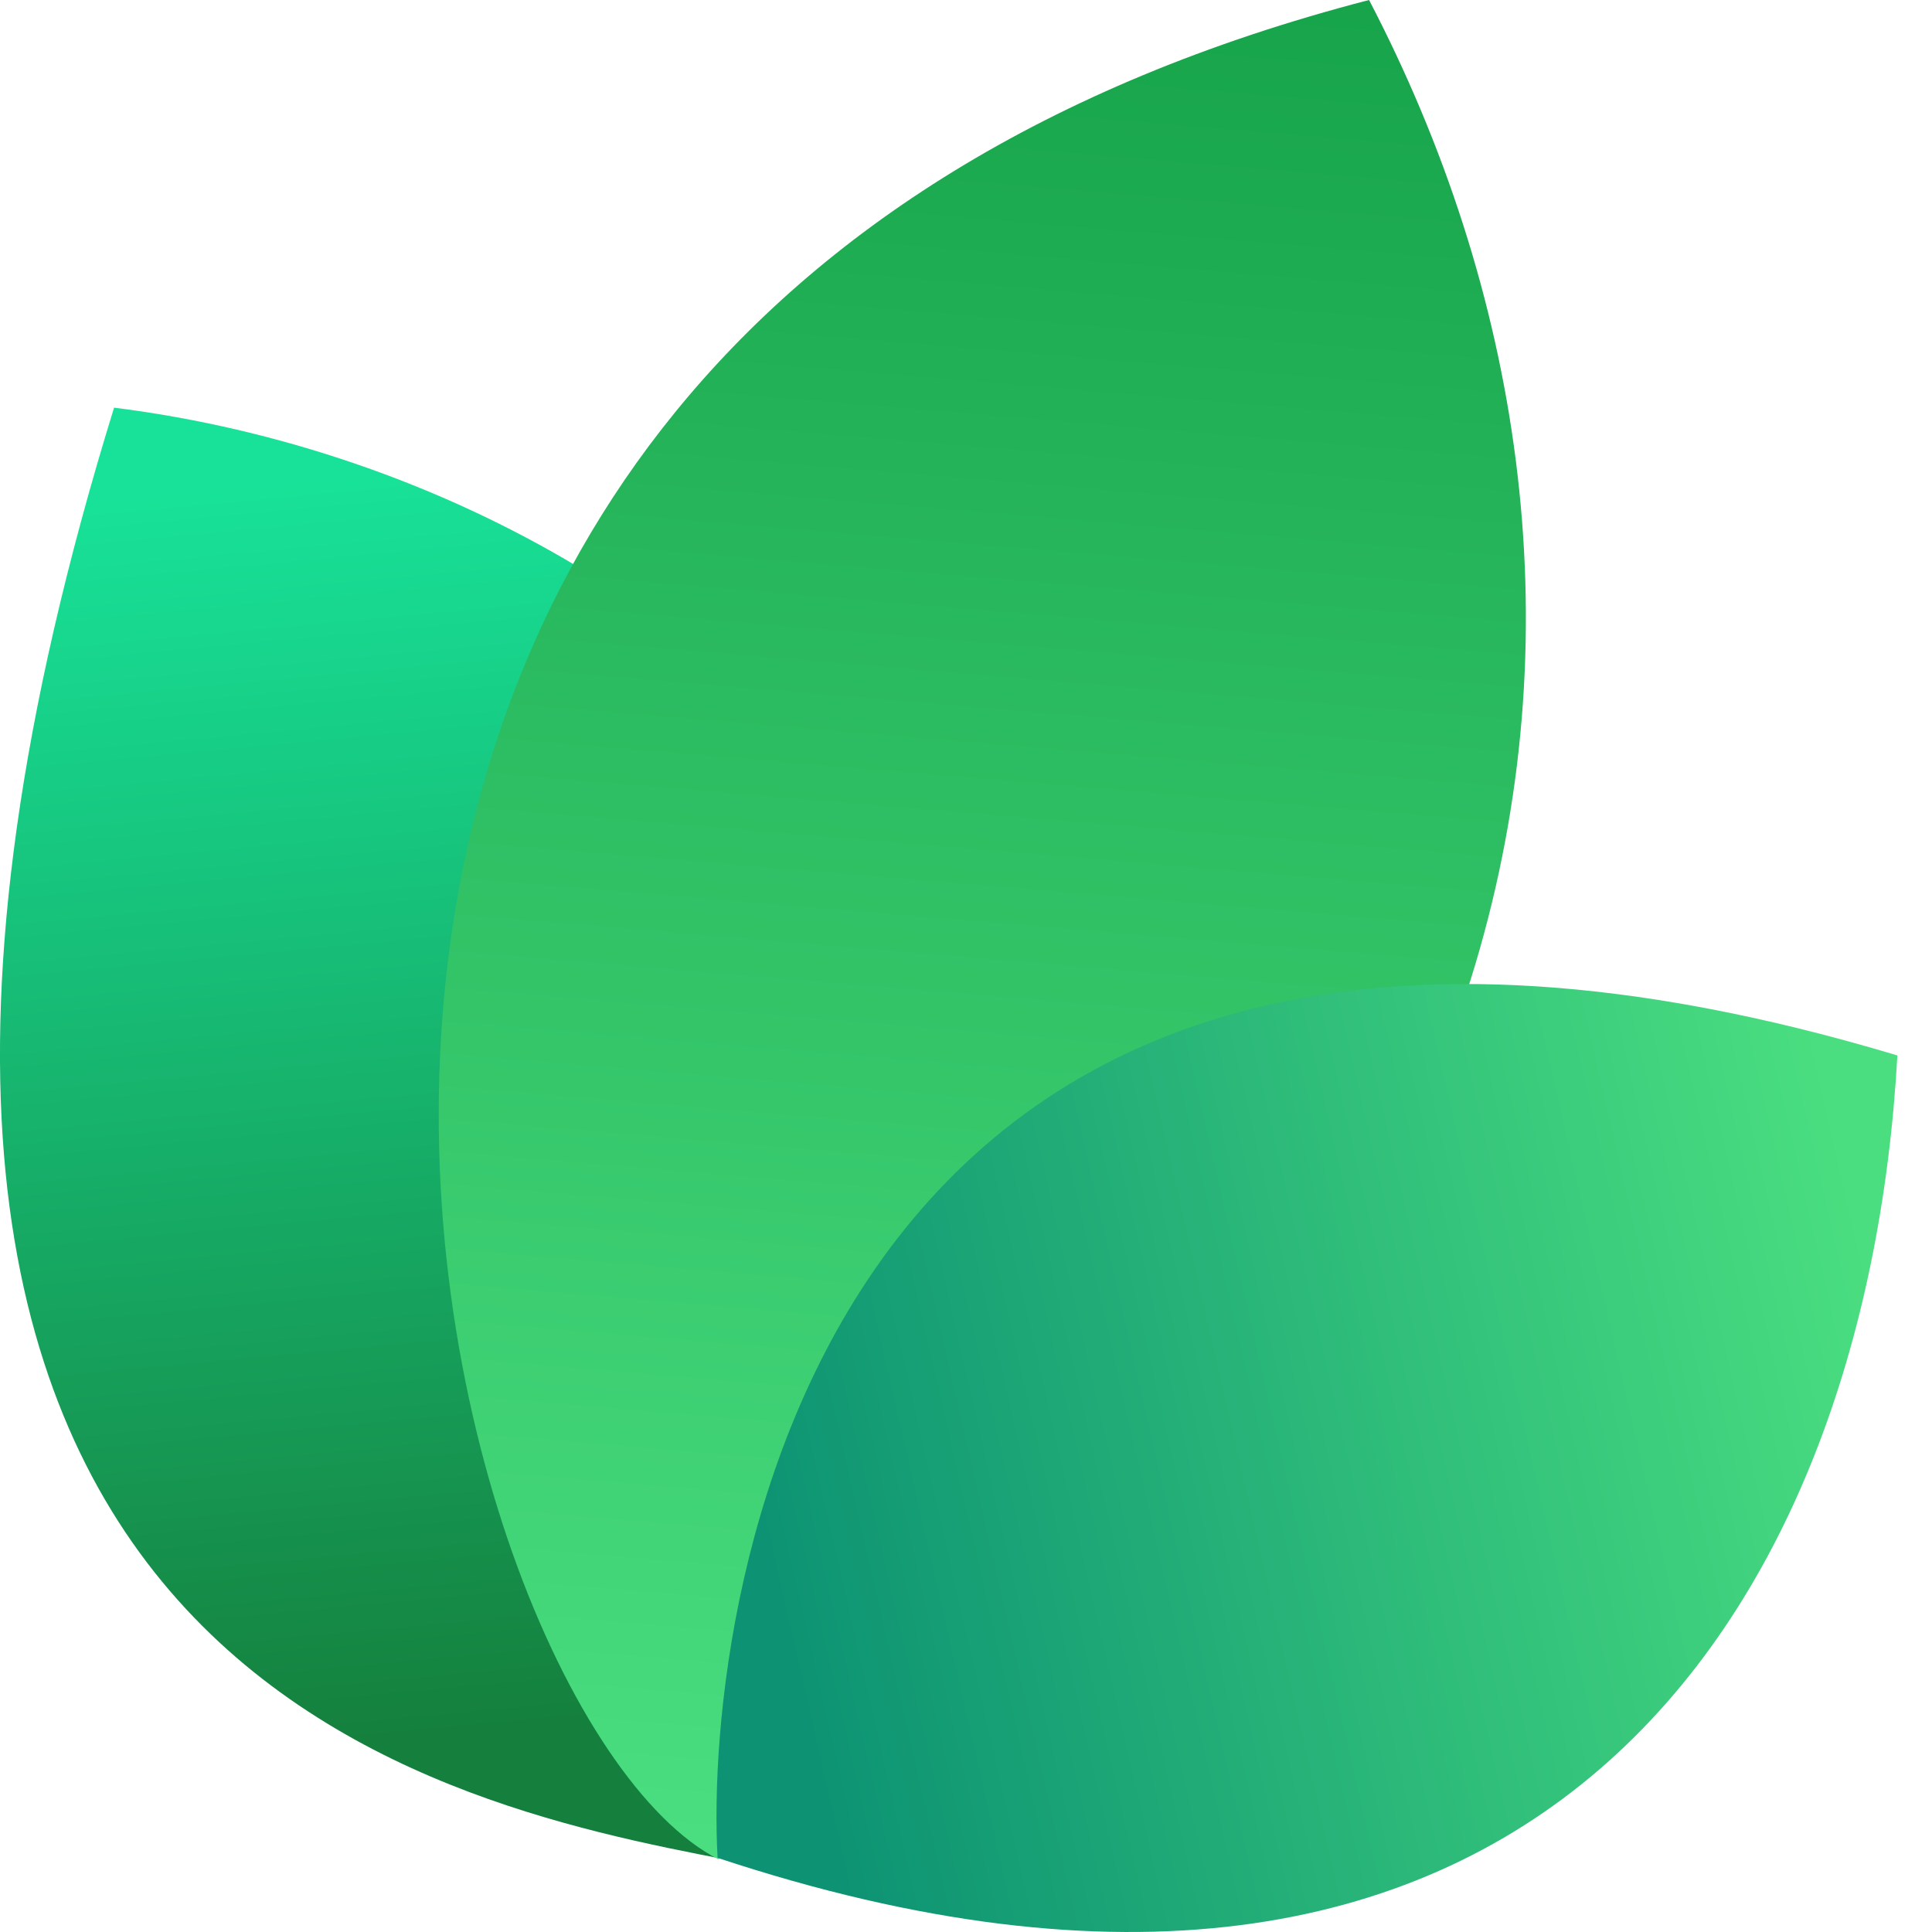
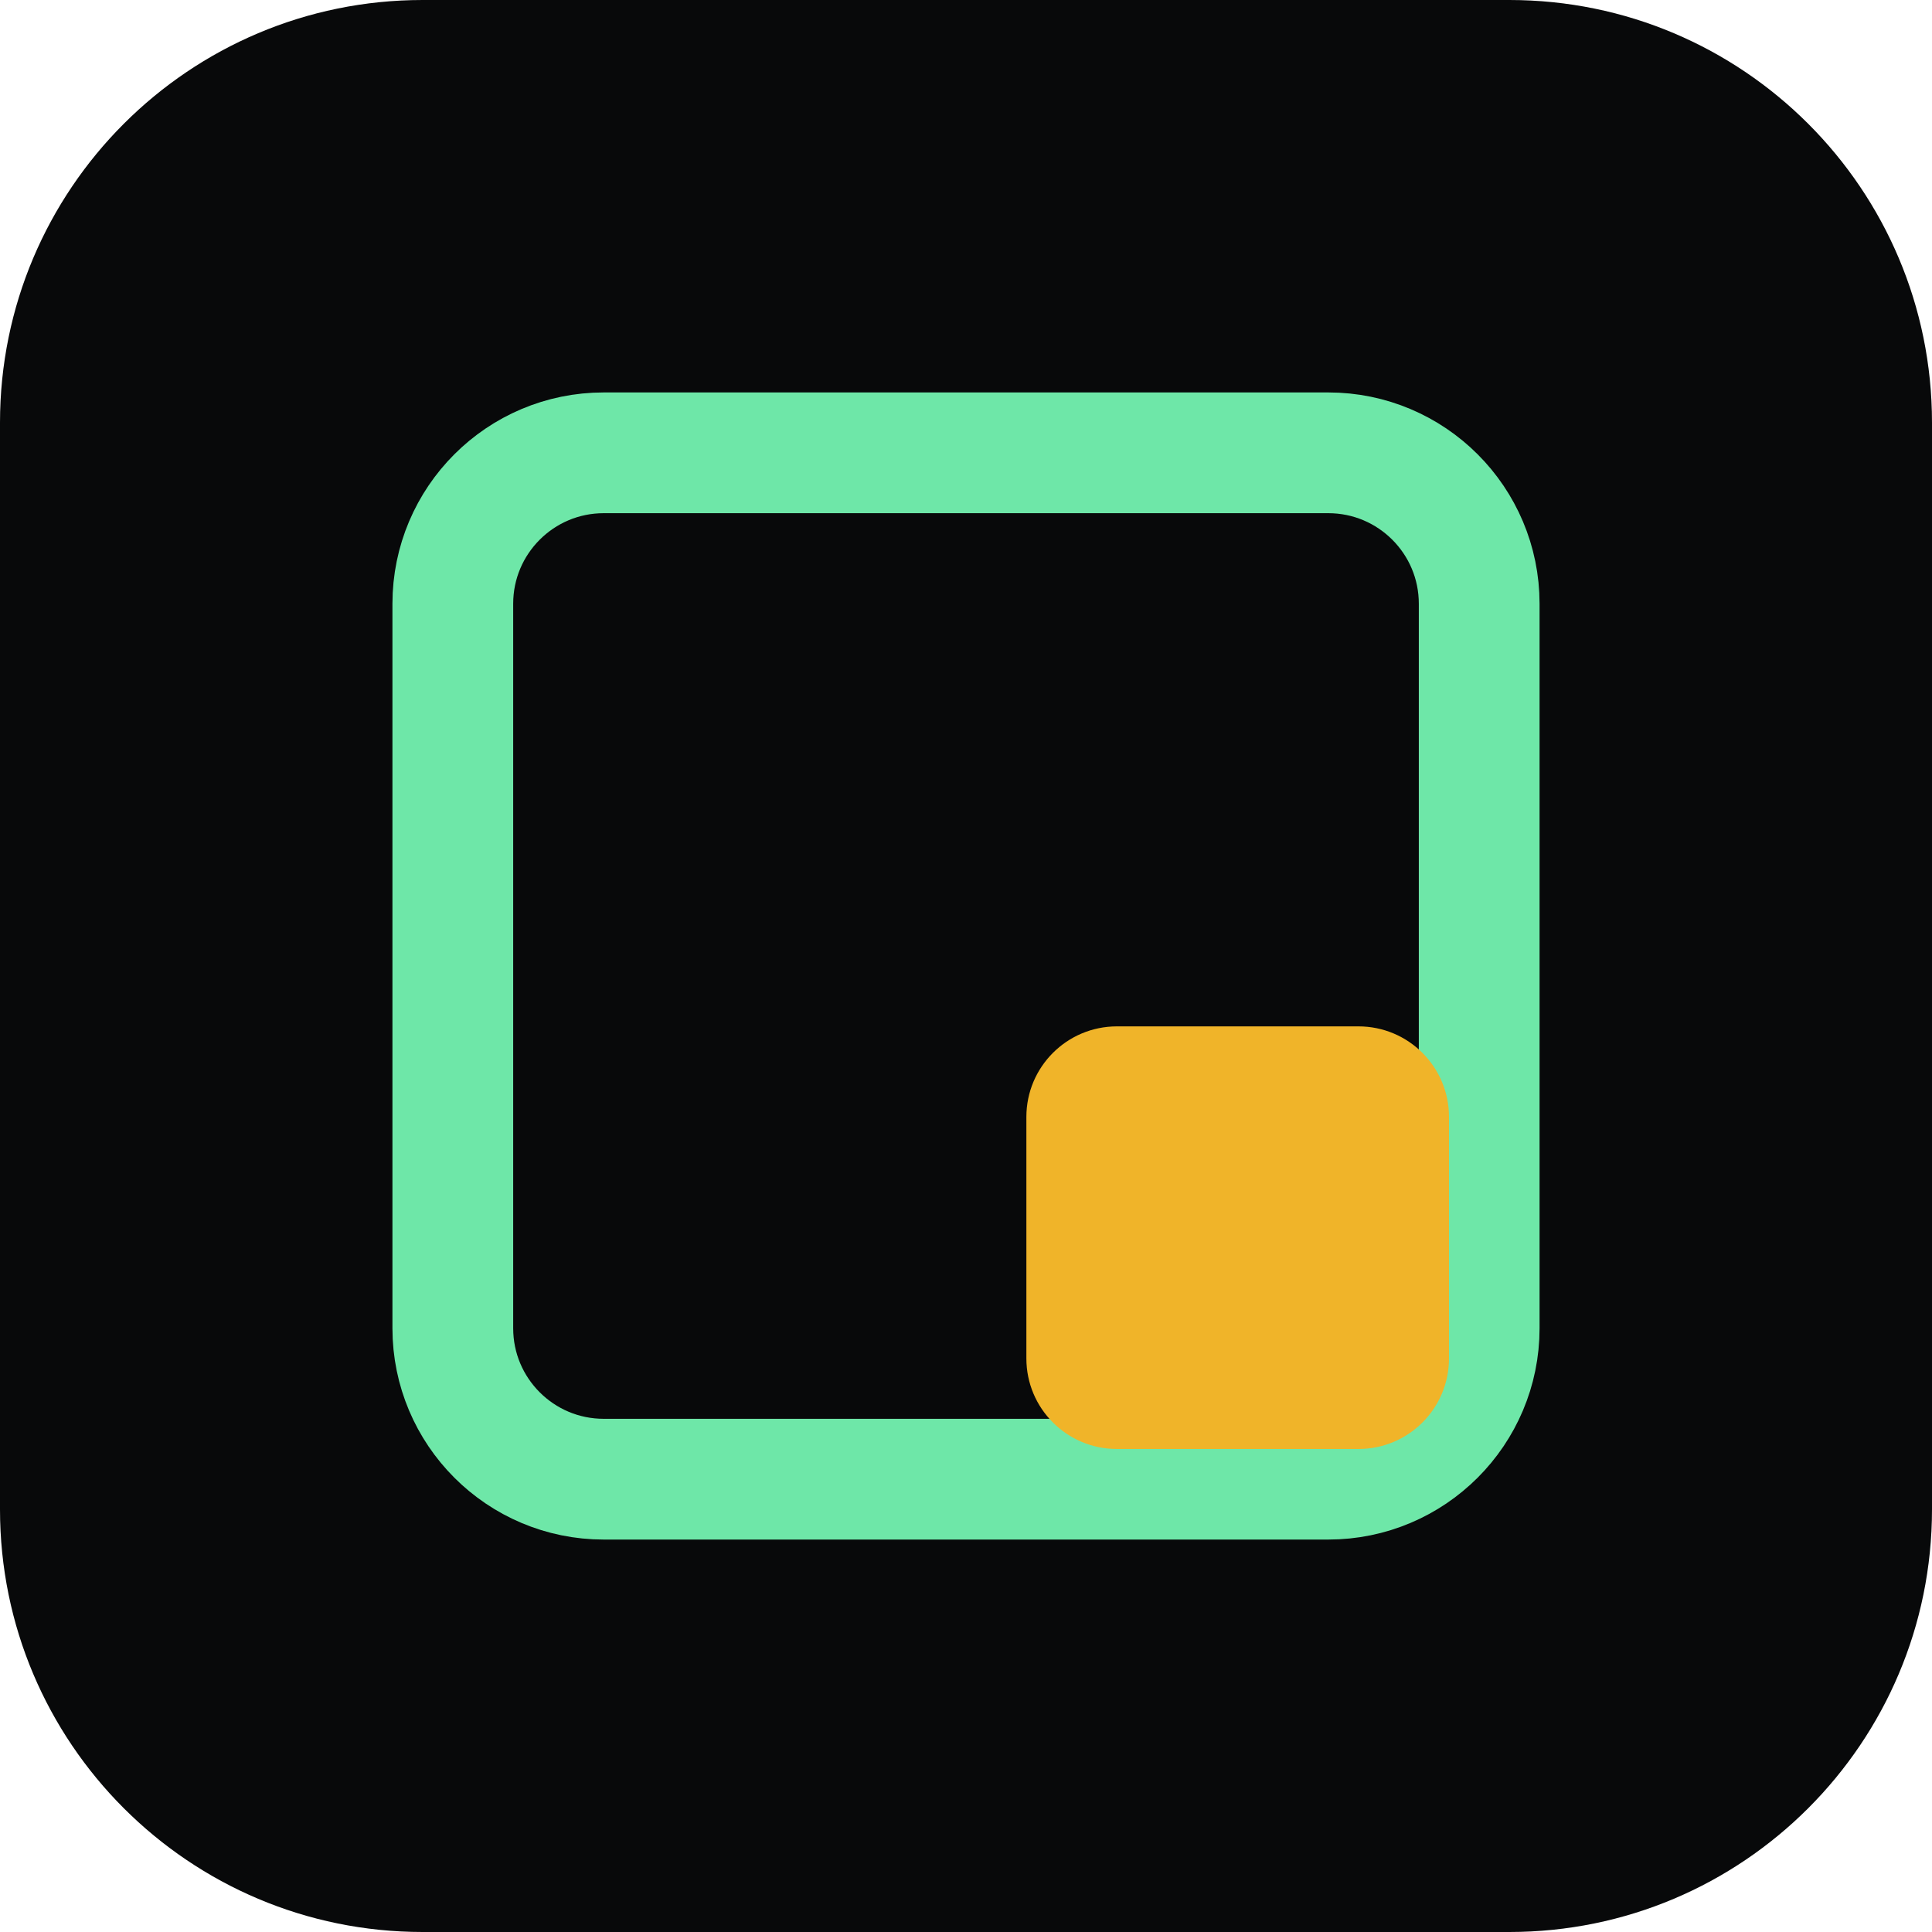
- <svg xmlns="http://www.w3.org/2000/svg" width="24" height="24" viewBox="0 0 24 24" fill="none">
-   <path d="M9.061 23.108C5.268 22.377 -3.391 20.627 1.417 5.064C9.634 6.099 16.973 14.064 9.061 23.108Z" fill="url(#paint0_linear_17557_2021)" />
-   <path d="M8.919 23.094C5.276 21.222 0.784 4.209 17.007 0C20.757 7.193 19.621 16.545 8.919 23.094Z" fill="url(#paint1_linear_17557_2021)" />
-   <path d="M8.914 23.079C8.735 19.882 10.159 9.085 23.57 13.111C23.181 20.123 18.984 26.418 8.914 23.079Z" fill="url(#paint2_linear_17557_2021)" />
-   <defs>
-     <linearGradient id="paint0_linear_17557_2021" x1="3.776" y1="5.916" x2="5.232" y2="21.559" gradientUnits="userSpaceOnUse">
-       <stop stop-color="#18E299" />
-       <stop offset="1" stop-color="#15803D" />
-     </linearGradient>
-     <linearGradient id="paint1_linear_17557_2021" x1="12.171" y1="-0.718" x2="10.19" y2="22.983" gradientUnits="userSpaceOnUse">
-       <stop stop-color="#16A34A" />
-       <stop offset="1" stop-color="#4ADE80" />
-     </linearGradient>
-     <linearGradient id="paint2_linear_17557_2021" x1="23.133" y1="15.353" x2="9.338" y2="18.52" gradientUnits="userSpaceOnUse">
-       <stop stop-color="#4ADE80" />
-       <stop offset="1" stop-color="#0D9373" />
-     </linearGradient>
-   </defs>
+ <svg xmlns="http://www.w3.org/2000/svg" viewBox="0 0 32 32">
+   <rect width="32" height="32" rx="7" fill="#08090a" />
+   <rect x="7.5" y="7.5" width="17" height="17" rx="2.5" fill="none" stroke="#6ee7a8" stroke-width="2" />
+   <rect x="17" y="17" width="7" height="7" rx="1.5" fill="#f0b429" />
</svg>
